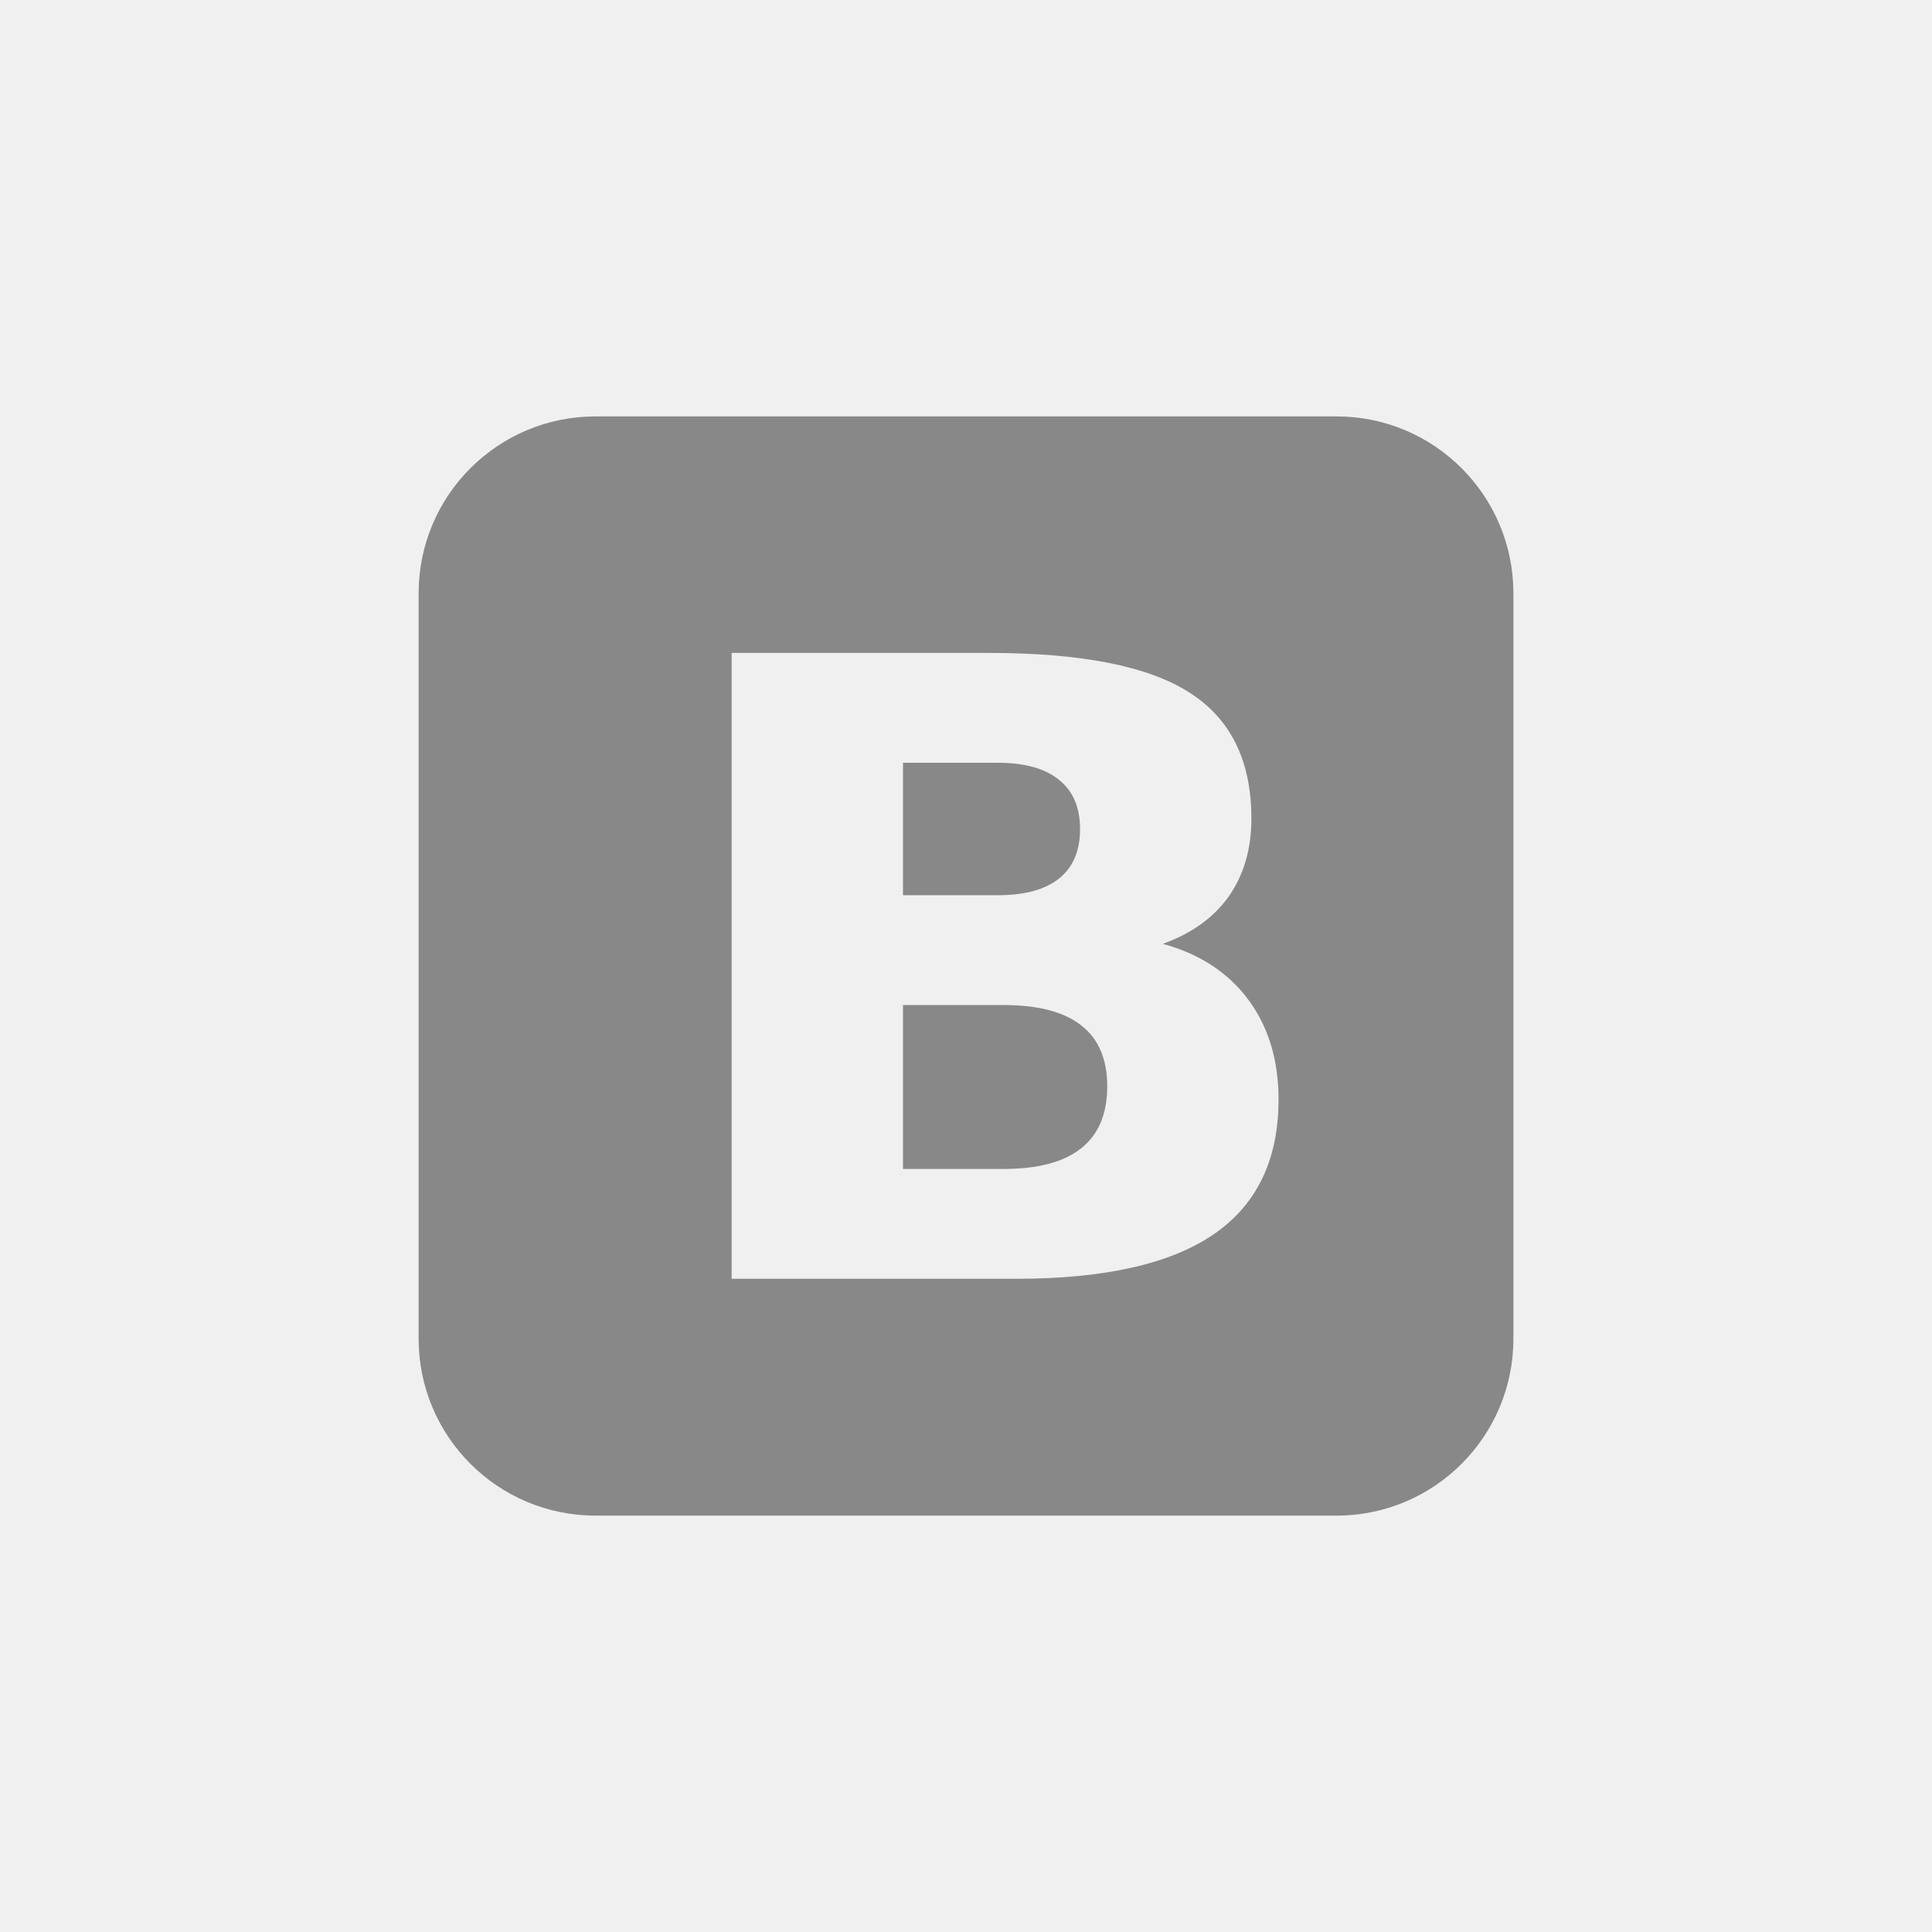
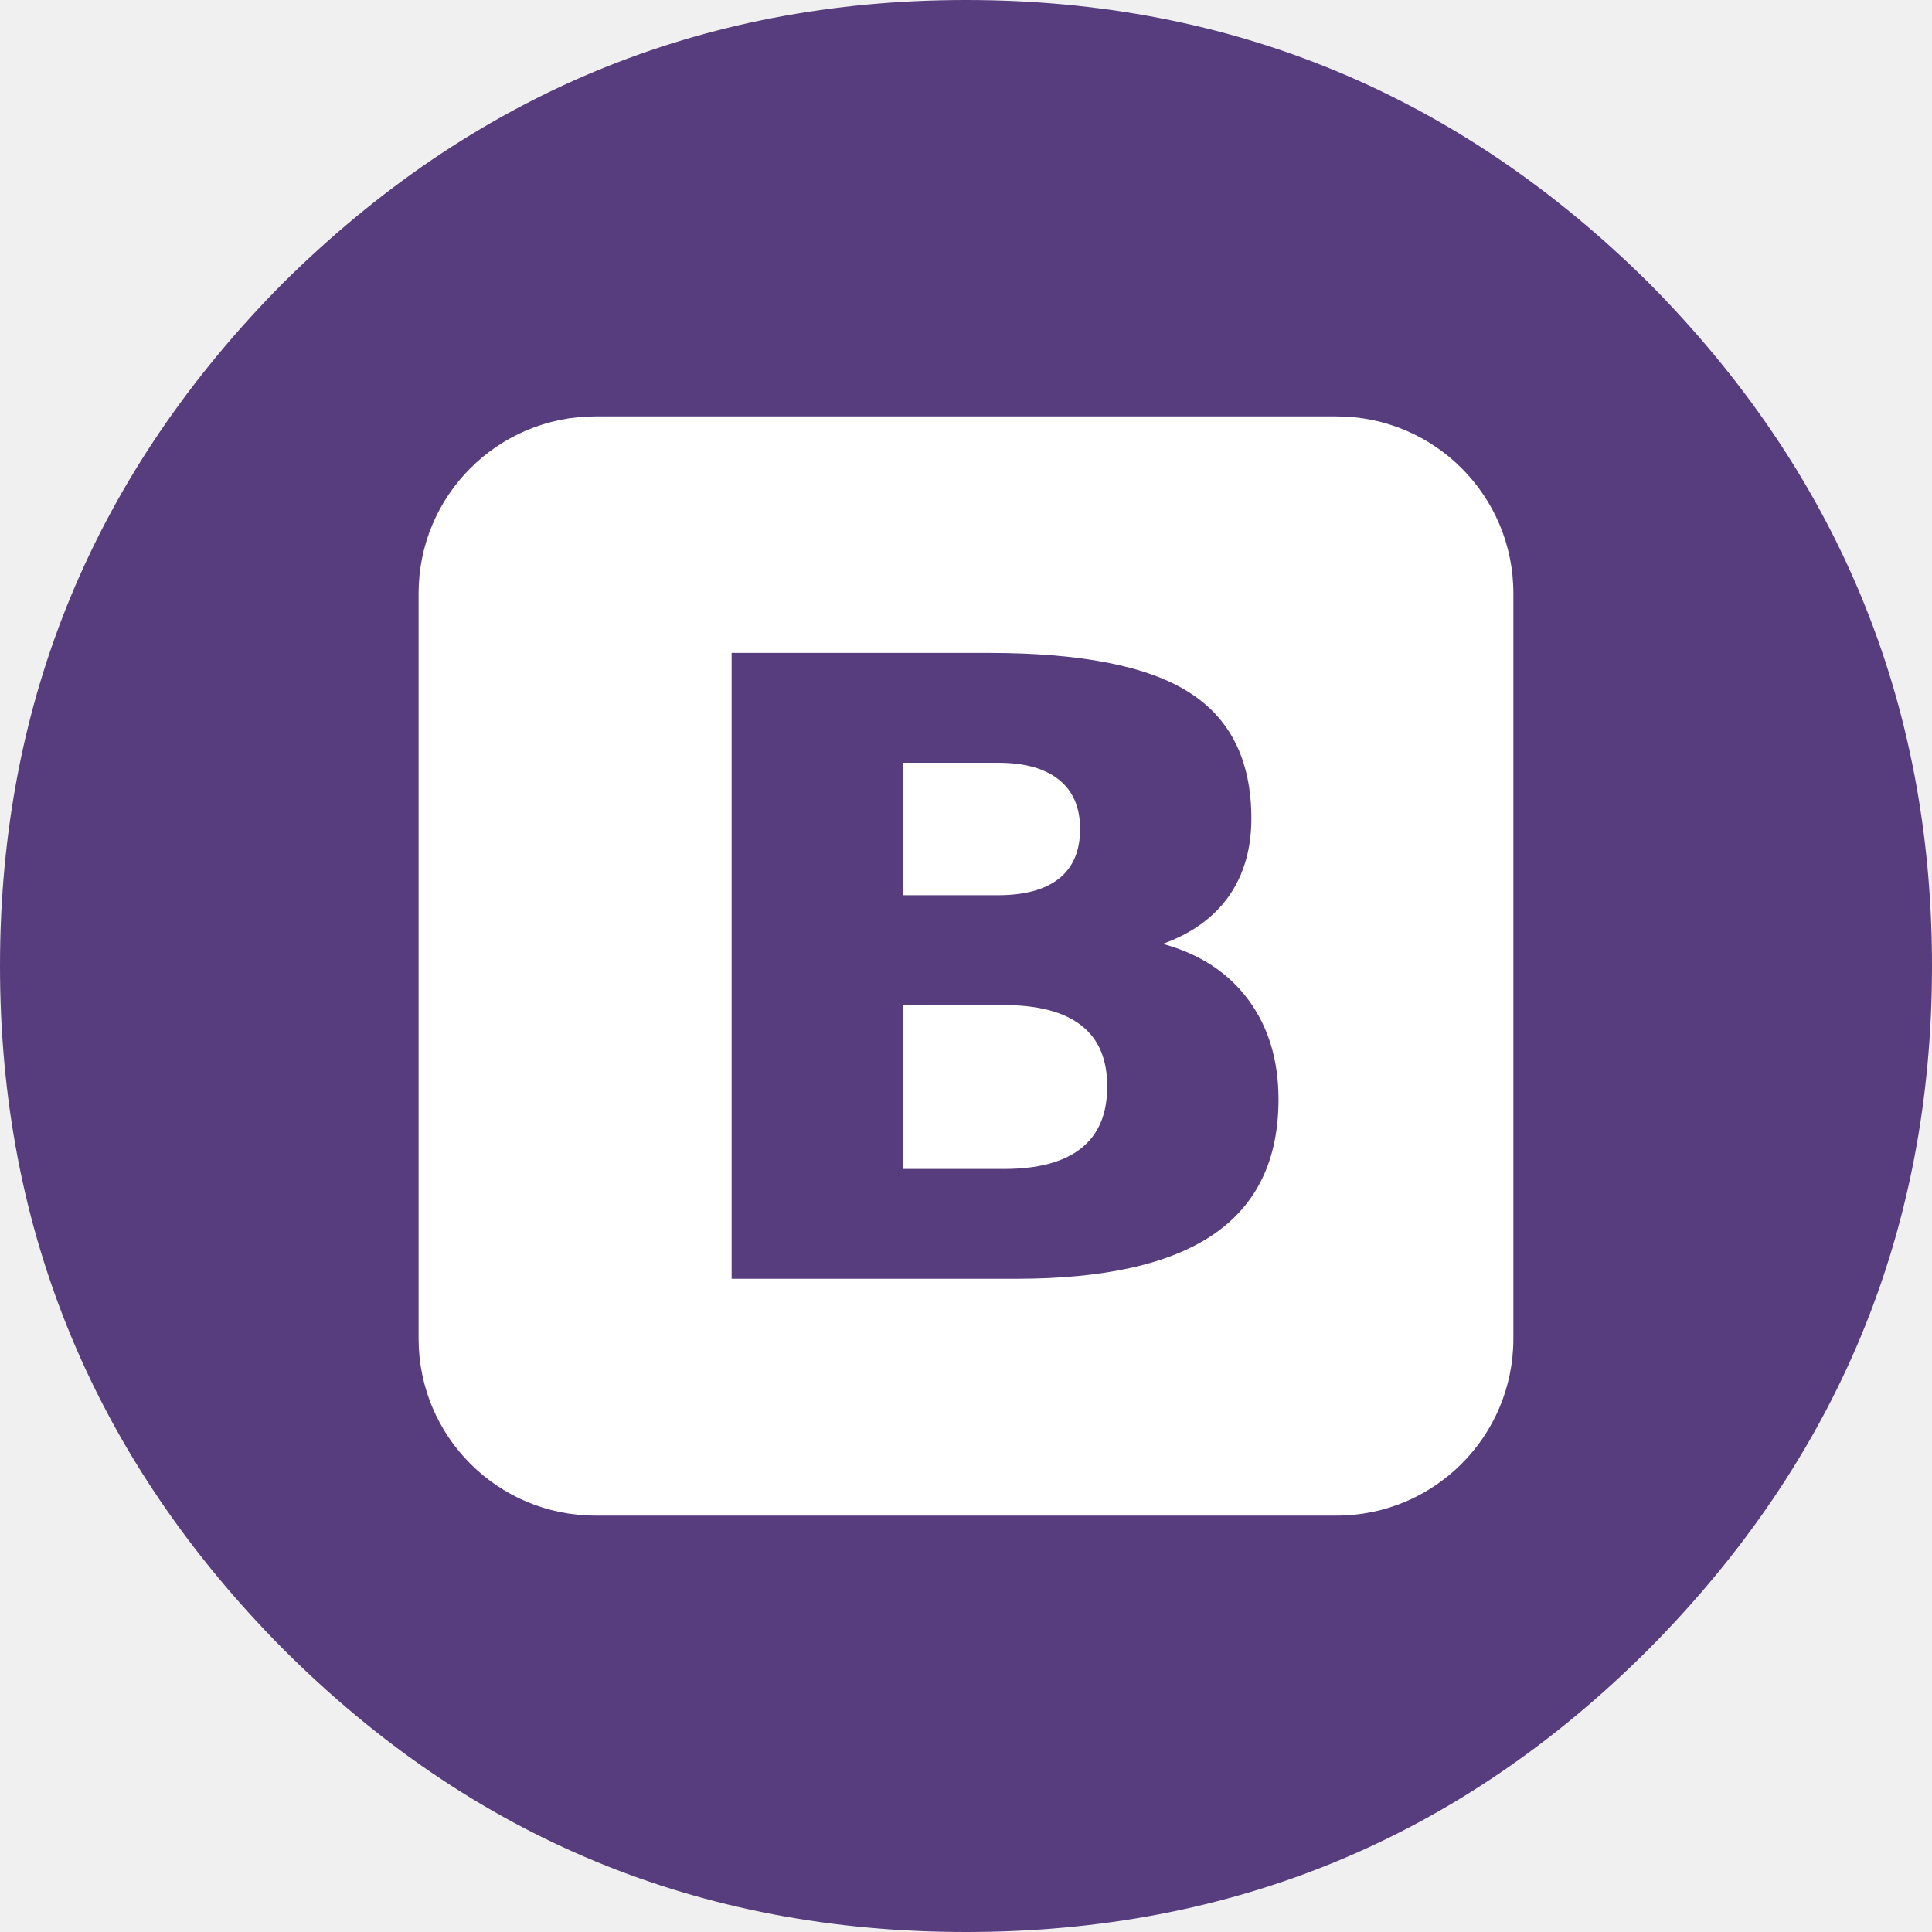
<svg xmlns="http://www.w3.org/2000/svg" viewBox="0 0 60 60" enable-background="new 0 0 60 60">
-   <path d="M31.166 31.213h-3.123v5.09h3.123c1.069 0 1.87-.213 2.405-.638.543-.425.815-1.068.815-1.927 0-.842-.267-1.471-.801-1.888-.534-.425-1.34-.638-2.418-.638zm1.727-3.932c.433-.347.649-.859.649-1.536 0-.668-.217-1.176-.649-1.523-.433-.356-1.069-.534-1.907-.534h-2.943v4.114h2.943c.838 0 1.474-.174 1.907-.521zm8.615-14.349h-23.015c-3.033 0-5.492 2.459-5.492 5.492v23.153c0 3.033 2.459 5.492 5.492 5.492h23.015c3.033 0 5.492-2.459 5.492-5.492v-23.153c0-3.033-2.459-5.492-5.492-5.492zm-3.819 25.402c-1.345.92-3.39 1.38-6.136 1.38h-8.831v-19.437h7.987c2.865 0 4.938.408 6.219 1.224 1.29.816 1.935 2.122 1.935 3.919 0 .946-.235 1.753-.705 2.421-.47.66-1.152 1.15-2.045 1.471 1.142.313 2.027.89 2.653 1.732.626.842.94 1.875.94 3.099 0 1.875-.673 3.272-2.018 4.192z" fill-rule="evenodd" clip-rule="evenodd" fill="#888" />
+   <g>
+     <path fill="#573D7D" d="M51.209 51.209c5.827-5.877 8.791-12.93 8.791-21.209s-2.964-15.332-8.791-21.21c-5.877-5.826-12.93-8.79-21.209-8.79s-15.332 2.964-21.21 8.79c-5.826 5.878-8.79 12.931-8.79 21.21s2.964 15.332 8.79 21.209c5.878 5.878 12.931 8.791 21.21 8.791s15.332-2.913 21.209-8.791z" />
+     <path fill="#fff" d="M31.166 31.213h-3.123v5.09h3.123c1.069 0 1.87-.213 2.405-.638.543-.425.815-1.068.815-1.927 0-.842-.267-1.471-.801-1.888-.535-.424-1.342-.637-2.419-.637zm10.342-18.281h-23.016c-3.033 0-5.492 2.459-5.492 5.491v23.153c0 3.033 2.459 5.492 5.492 5.492h23.015c3.033 0 5.492-2.459 5.492-5.492v-23.152c.001-3.033-2.458-5.492-5.491-5.492zm-3.82 25.402c-1.345.92-3.39 1.38-6.136 1.38h-8.831v-19.437h7.987c2.865 0 4.938.408 6.219 1.224 1.29.816 1.935 2.122 1.935 3.919 0 .946-.235 1.753-.705 2.421-.47.66-1.152 1.15-2.045 1.471 1.142.312 2.027.89 2.653 1.732.626.842.94 1.875.94 3.098.001 1.875-.672 3.272-2.017 4.192zm-4.795-11.053c.433-.347.65-.859.65-1.536 0-.668-.217-1.176-.65-1.523-.433-.356-1.069-.534-1.907-.534h-2.944v4.114h2.944c.838 0 1.474-.174 1.907-.521z" />
+   </g>
</svg>
